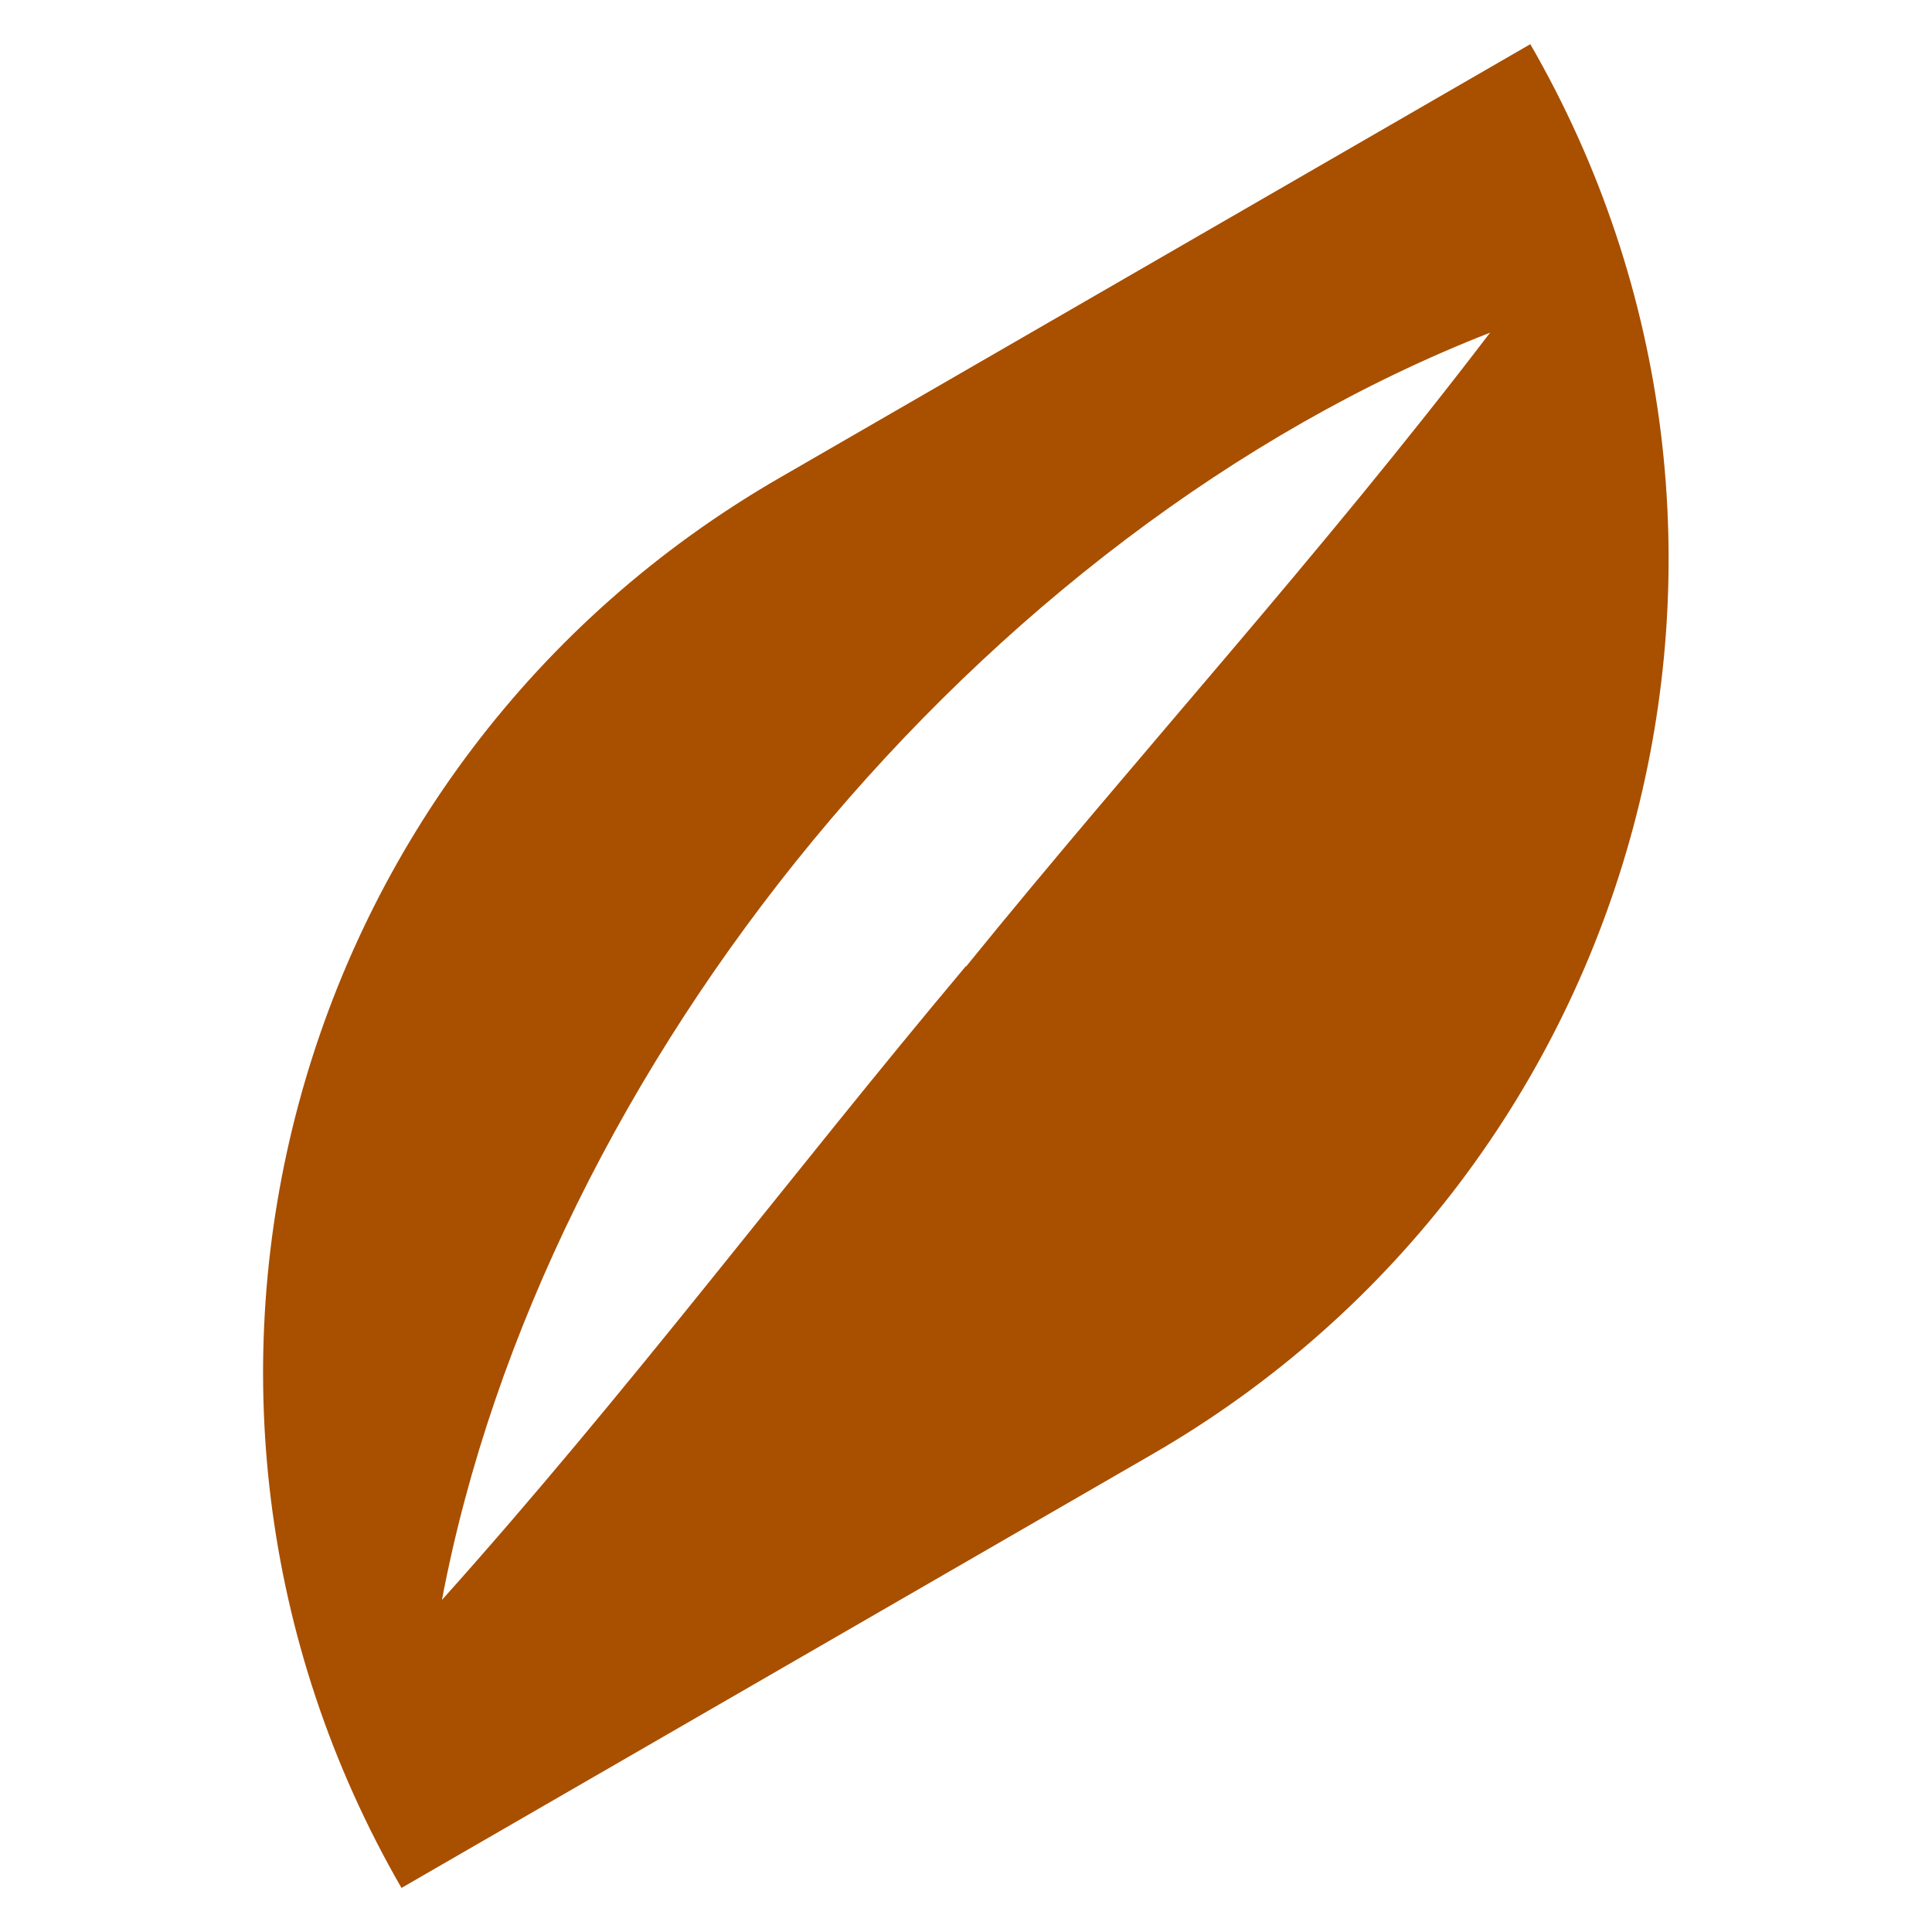
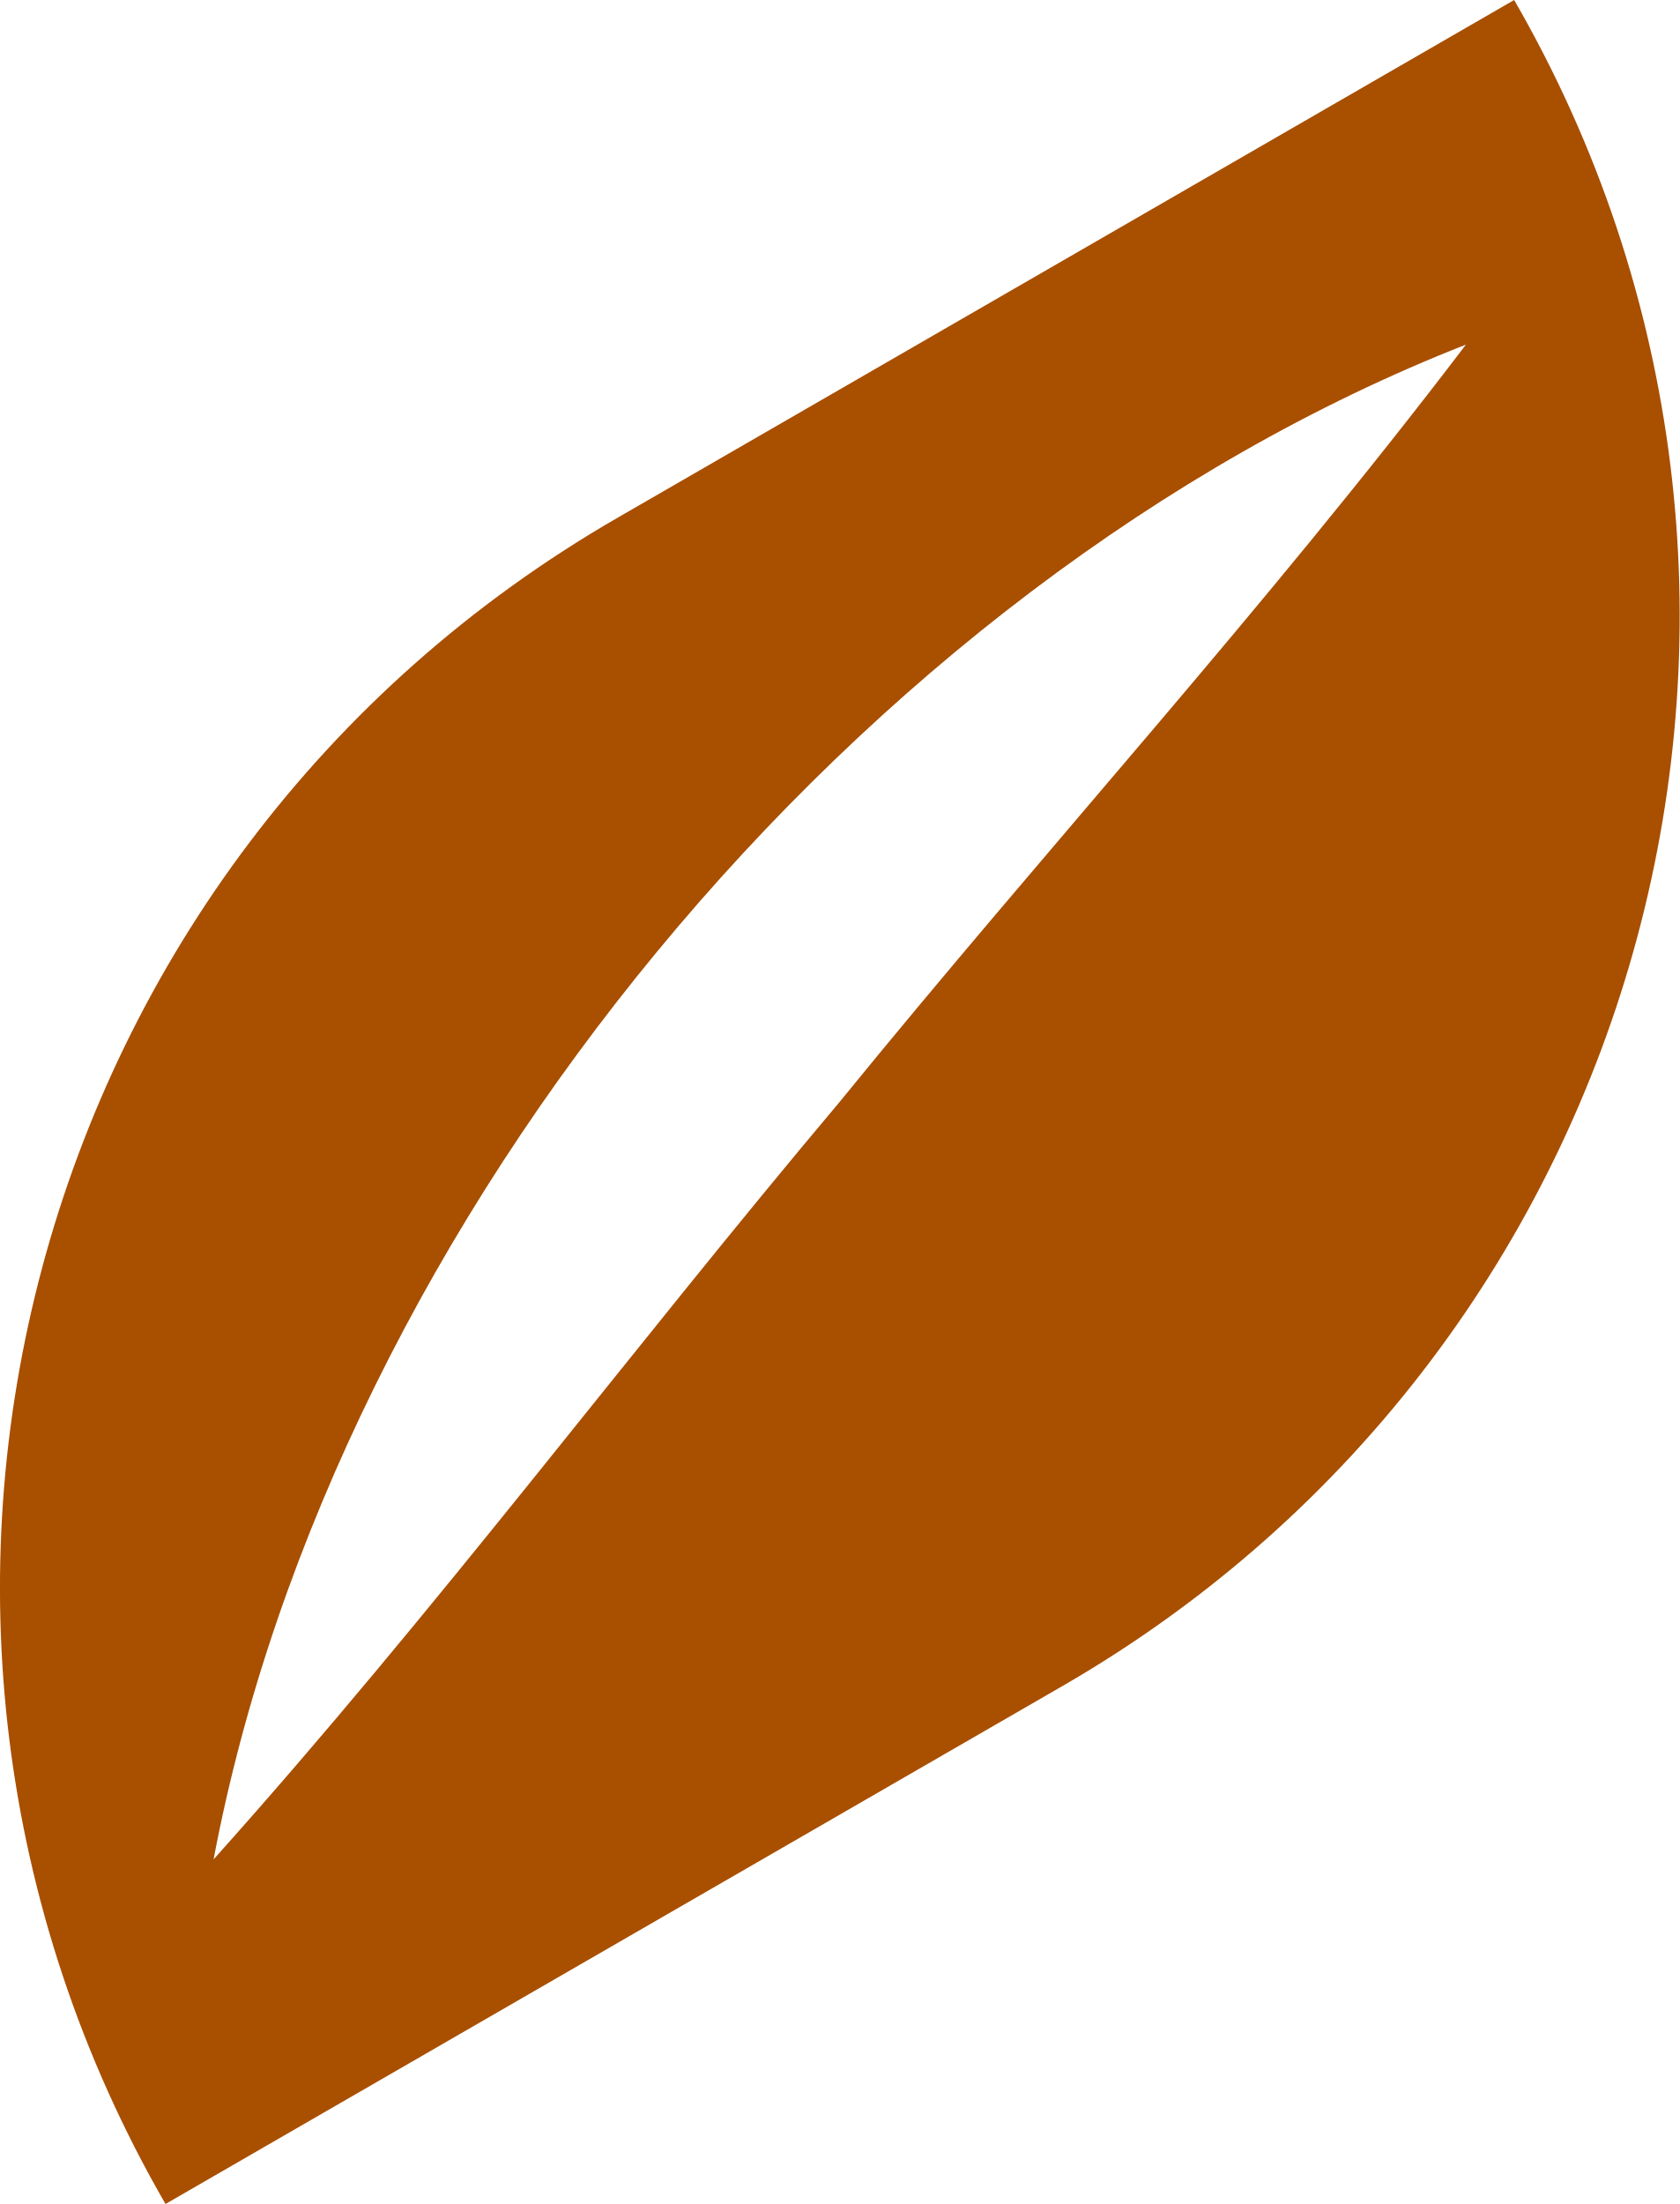
- <svg xmlns="http://www.w3.org/2000/svg" id="_レイヤー_1" data-name="レイヤー 1" viewBox="0 0 32 32">
+ <svg xmlns="http://www.w3.org/2000/svg" id="_レイヤー_1" data-name="レイヤー 1" viewBox="0 0 146.35 192">
  <defs>
    <style>
      .cls-1 {
        fill: #a94f00;
      }
    </style>
  </defs>
-   <path class="cls-1" d="M25.35.73h0s-12.43,7.18-12.43,7.18C4.73,12.63,1.93,23.09,6.65,31.27h0s12.43-7.18,12.43-7.18c8.18-4.72,10.99-15.19,6.26-23.37ZM16,16c-2.94,3.5-5.58,7.04-8.68,10.5,1.68-8.87,8.94-17.7,17.36-20.99-2.82,3.7-5.8,6.95-8.68,10.5Z" />
+   <path class="cls-1" d="M131.93,0h0S53.78,45.12,53.78,45.12C2.35,74.81-15.27,140.57,14.42,192h0s78.15-45.12,78.15-45.12C144,117.19,161.62,51.43,131.93,0ZM73.16,95.99c-18.51,21.98-35.05,44.22-54.55,65.99C29.15,106.2,74.84,50.75,127.73,30.02c-17.69,23.26-36.43,43.68-54.57,65.97Z" />
</svg>
